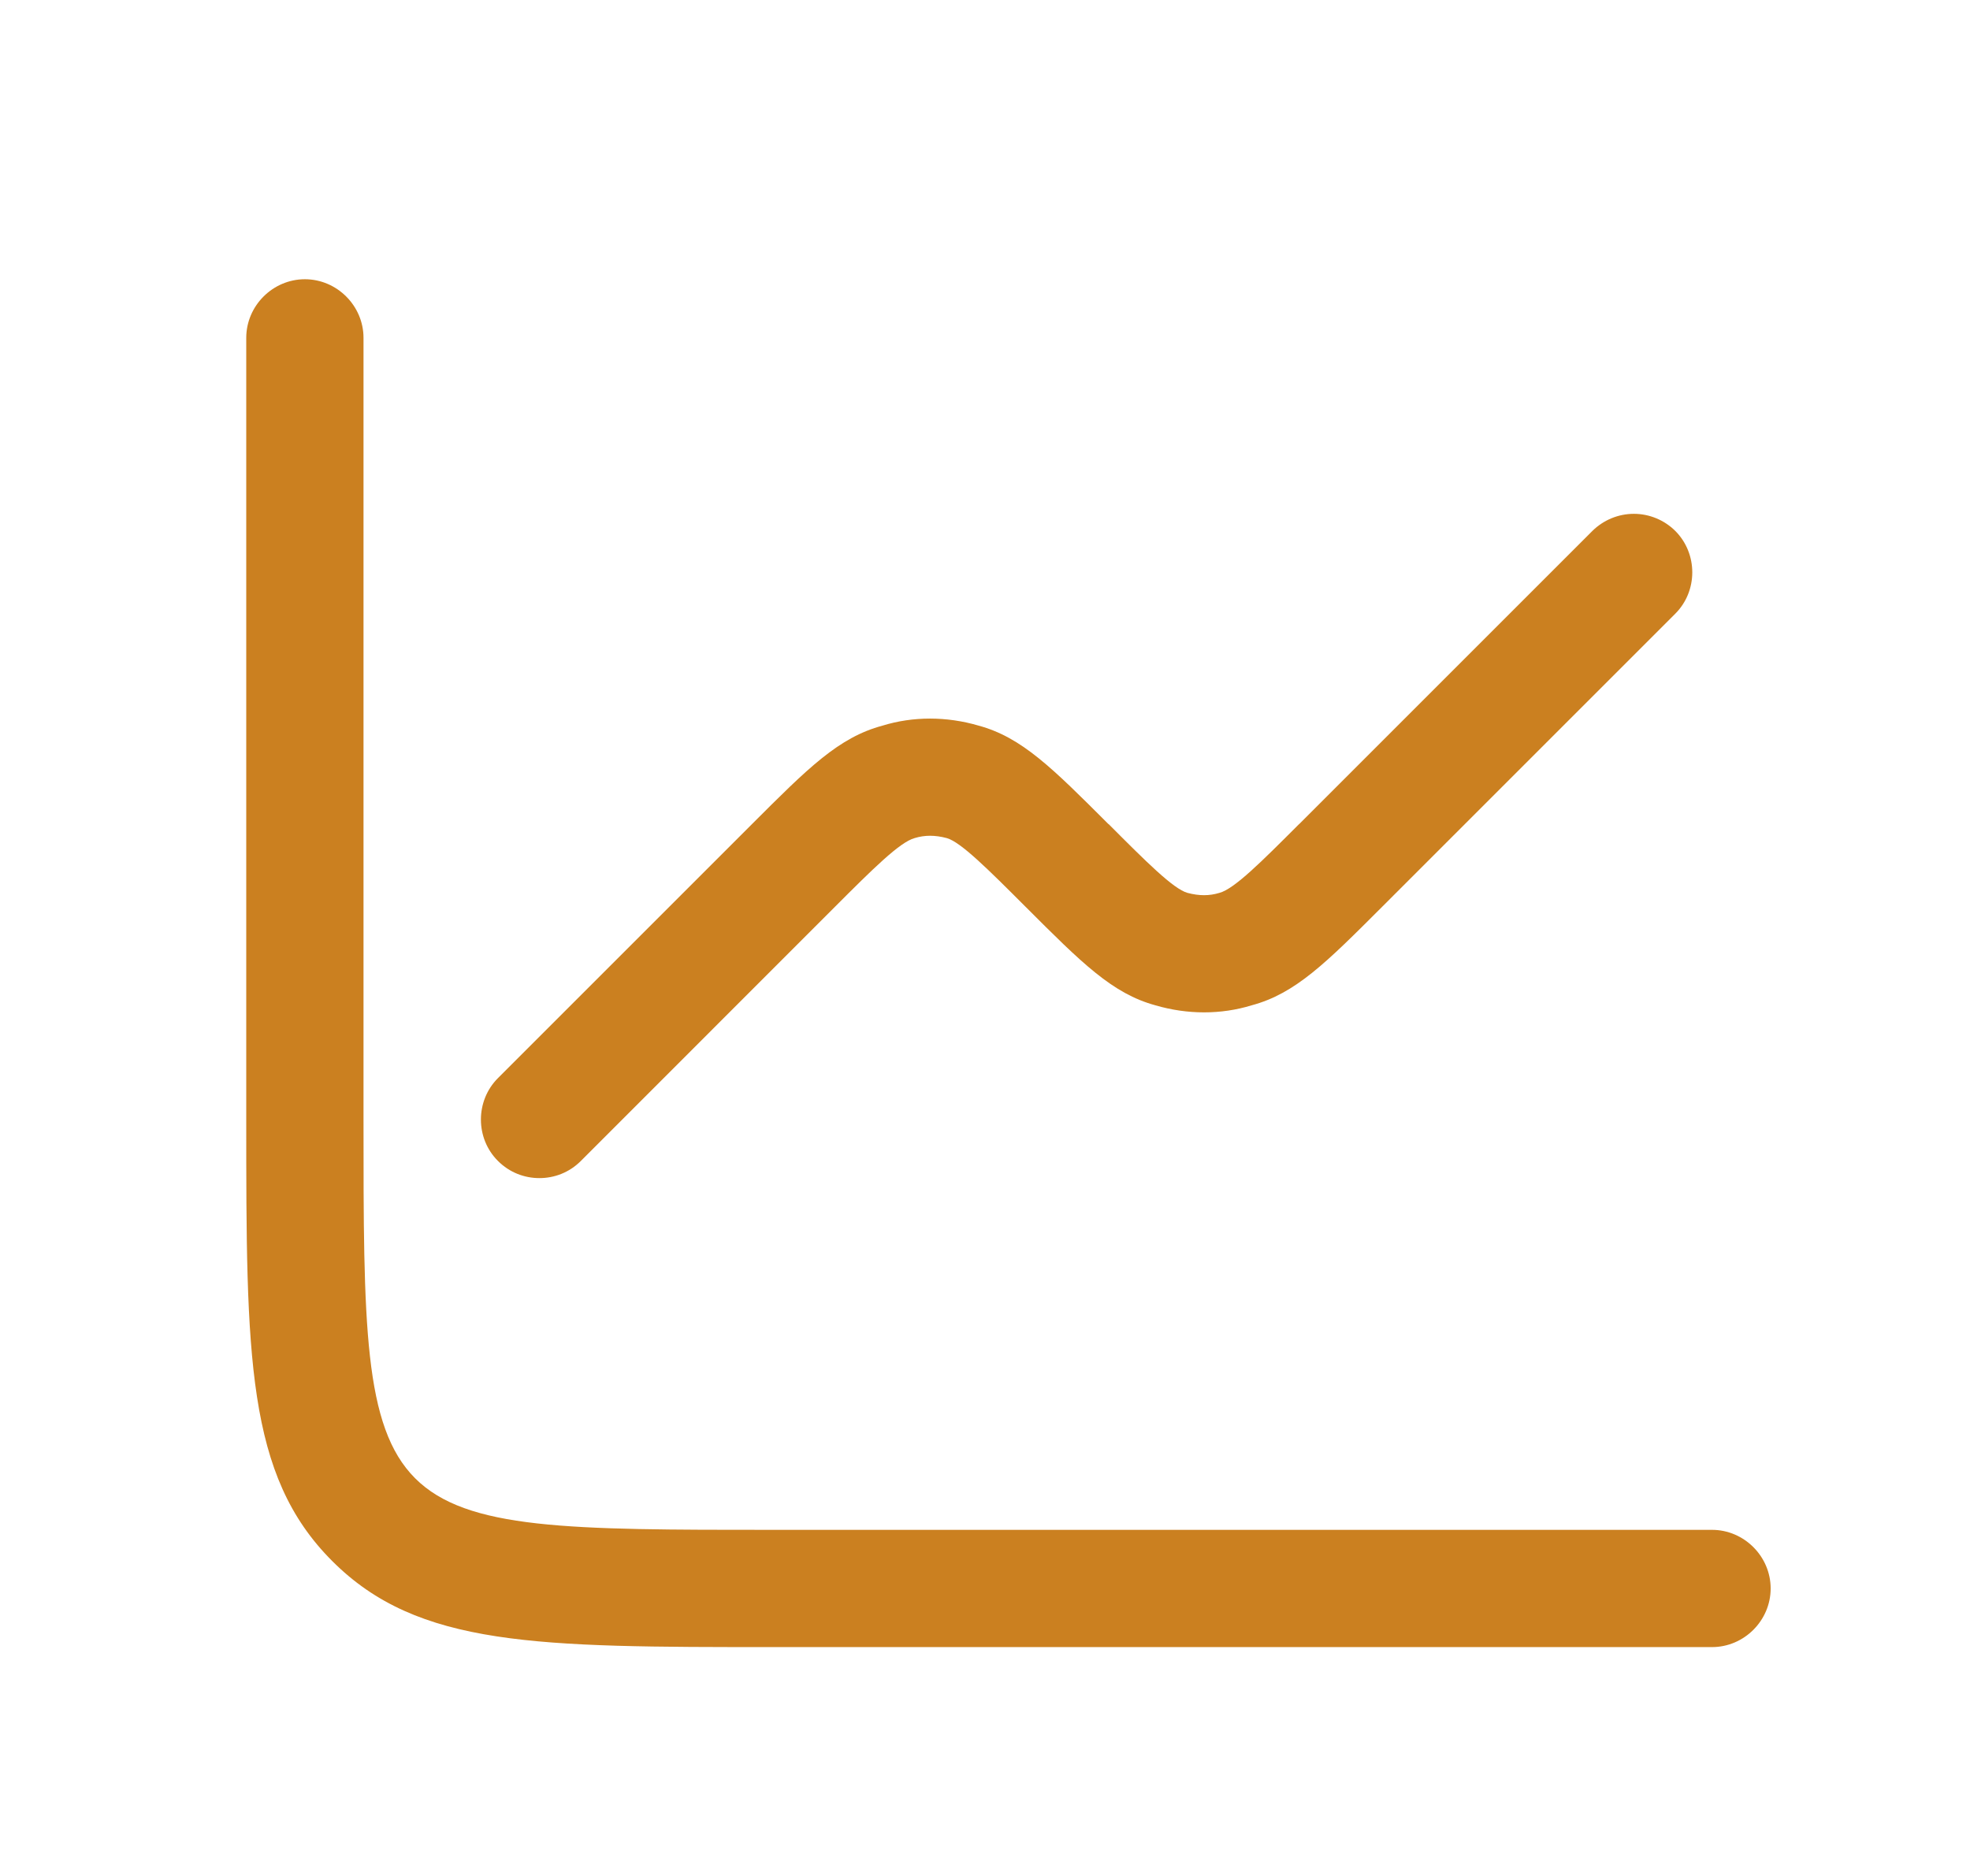
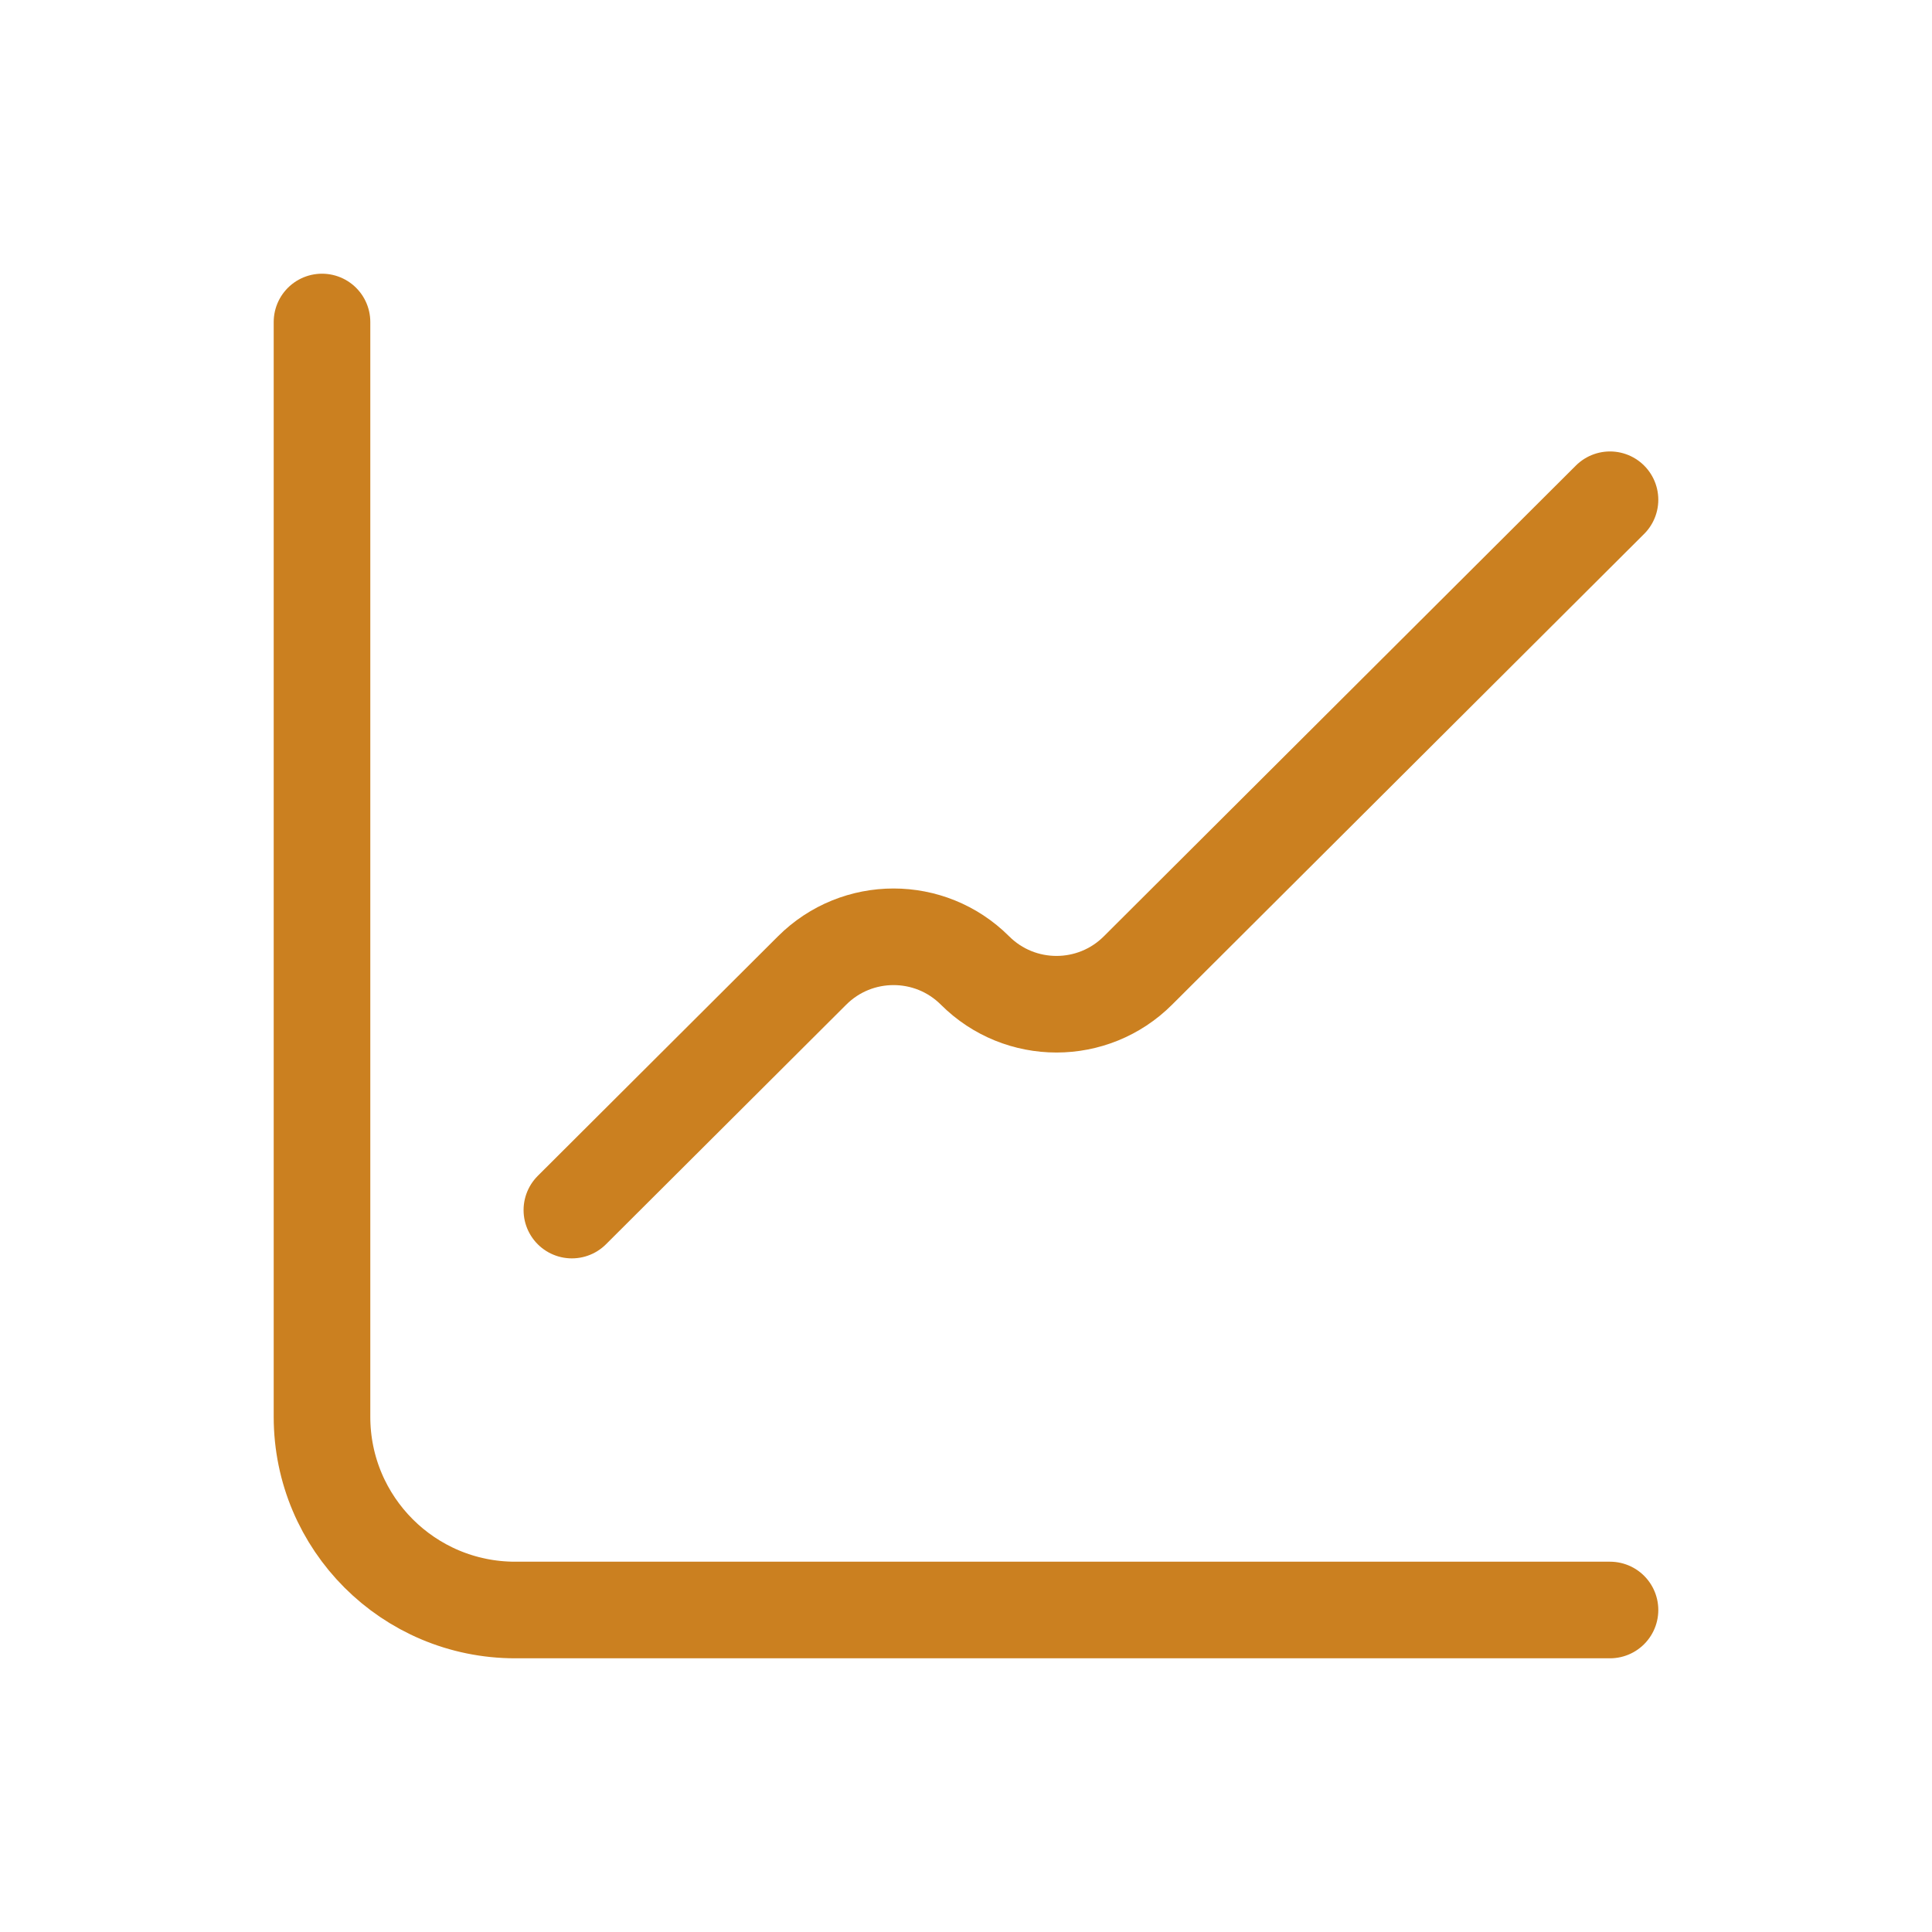
- <svg xmlns="http://www.w3.org/2000/svg" width="21" height="20" viewBox="0 0 21 20" fill="none">
-   <path fill-rule="evenodd" clip-rule="evenodd" d="M8.25 17.56H18.25C18.592 17.56 18.875 17.277 18.875 16.935C18.875 16.593 18.592 16.31 18.25 16.31H8.249C6.066 16.31 4.975 16.31 4.425 15.76C3.875 15.21 3.875 14.118 3.875 11.935V3.602C3.875 3.26 3.592 2.977 3.25 2.977C2.908 2.977 2.625 3.26 2.625 3.602V11.935C2.625 14.46 2.625 15.727 3.542 16.643C4.458 17.56 5.725 17.56 8.249 17.56H8.25ZM5.308 12.377C5.433 12.502 5.592 12.56 5.75 12.56C5.908 12.56 6.067 12.502 6.192 12.377L8.9 9.668C9.3 9.268 9.592 8.977 9.75 8.935C9.858 8.902 9.967 8.902 10.092 8.935C10.242 8.977 10.533 9.268 10.933 9.668C11.533 10.268 11.858 10.593 12.317 10.718C12.658 10.818 13.017 10.818 13.342 10.718C13.808 10.593 14.133 10.268 14.733 9.668L17.858 6.543C18.1 6.302 18.1 5.902 17.858 5.66C17.741 5.544 17.582 5.478 17.417 5.478C17.251 5.478 17.093 5.544 16.975 5.66L13.85 8.785L13.848 8.786C13.448 9.186 13.158 9.477 12.999 9.519C12.891 9.552 12.783 9.552 12.658 9.519C12.508 9.477 12.217 9.186 11.818 8.786H11.816C11.216 8.186 10.891 7.861 10.432 7.736C10.091 7.636 9.732 7.636 9.408 7.736C8.941 7.861 8.616 8.186 8.016 8.786L5.308 11.494C5.066 11.736 5.066 12.136 5.308 12.377" fill="#CB8020" />
+ <svg xmlns="http://www.w3.org/2000/svg" viewBox="0 0 30 30">
+   <defs>
+     <style>.cls-1{fill:none;stroke:#cb8020;stroke-linecap:round;stroke-linejoin:round;stroke-width:1.5px;}</style>
+   </defs>
+   <g id="Layer_1" data-name="Layer 1">
+     <path class="cls-1" d="M25,25H8a3,3,0,0,1-3-3V5" />
+     <path class="cls-1" d="M8.88,18.79l3.73-3.72a1.79,1.79,0,0,1,2.53,0h0a1.79,1.79,0,0,0,2.53,0L25,7.76" />
+   </g>
</svg>
